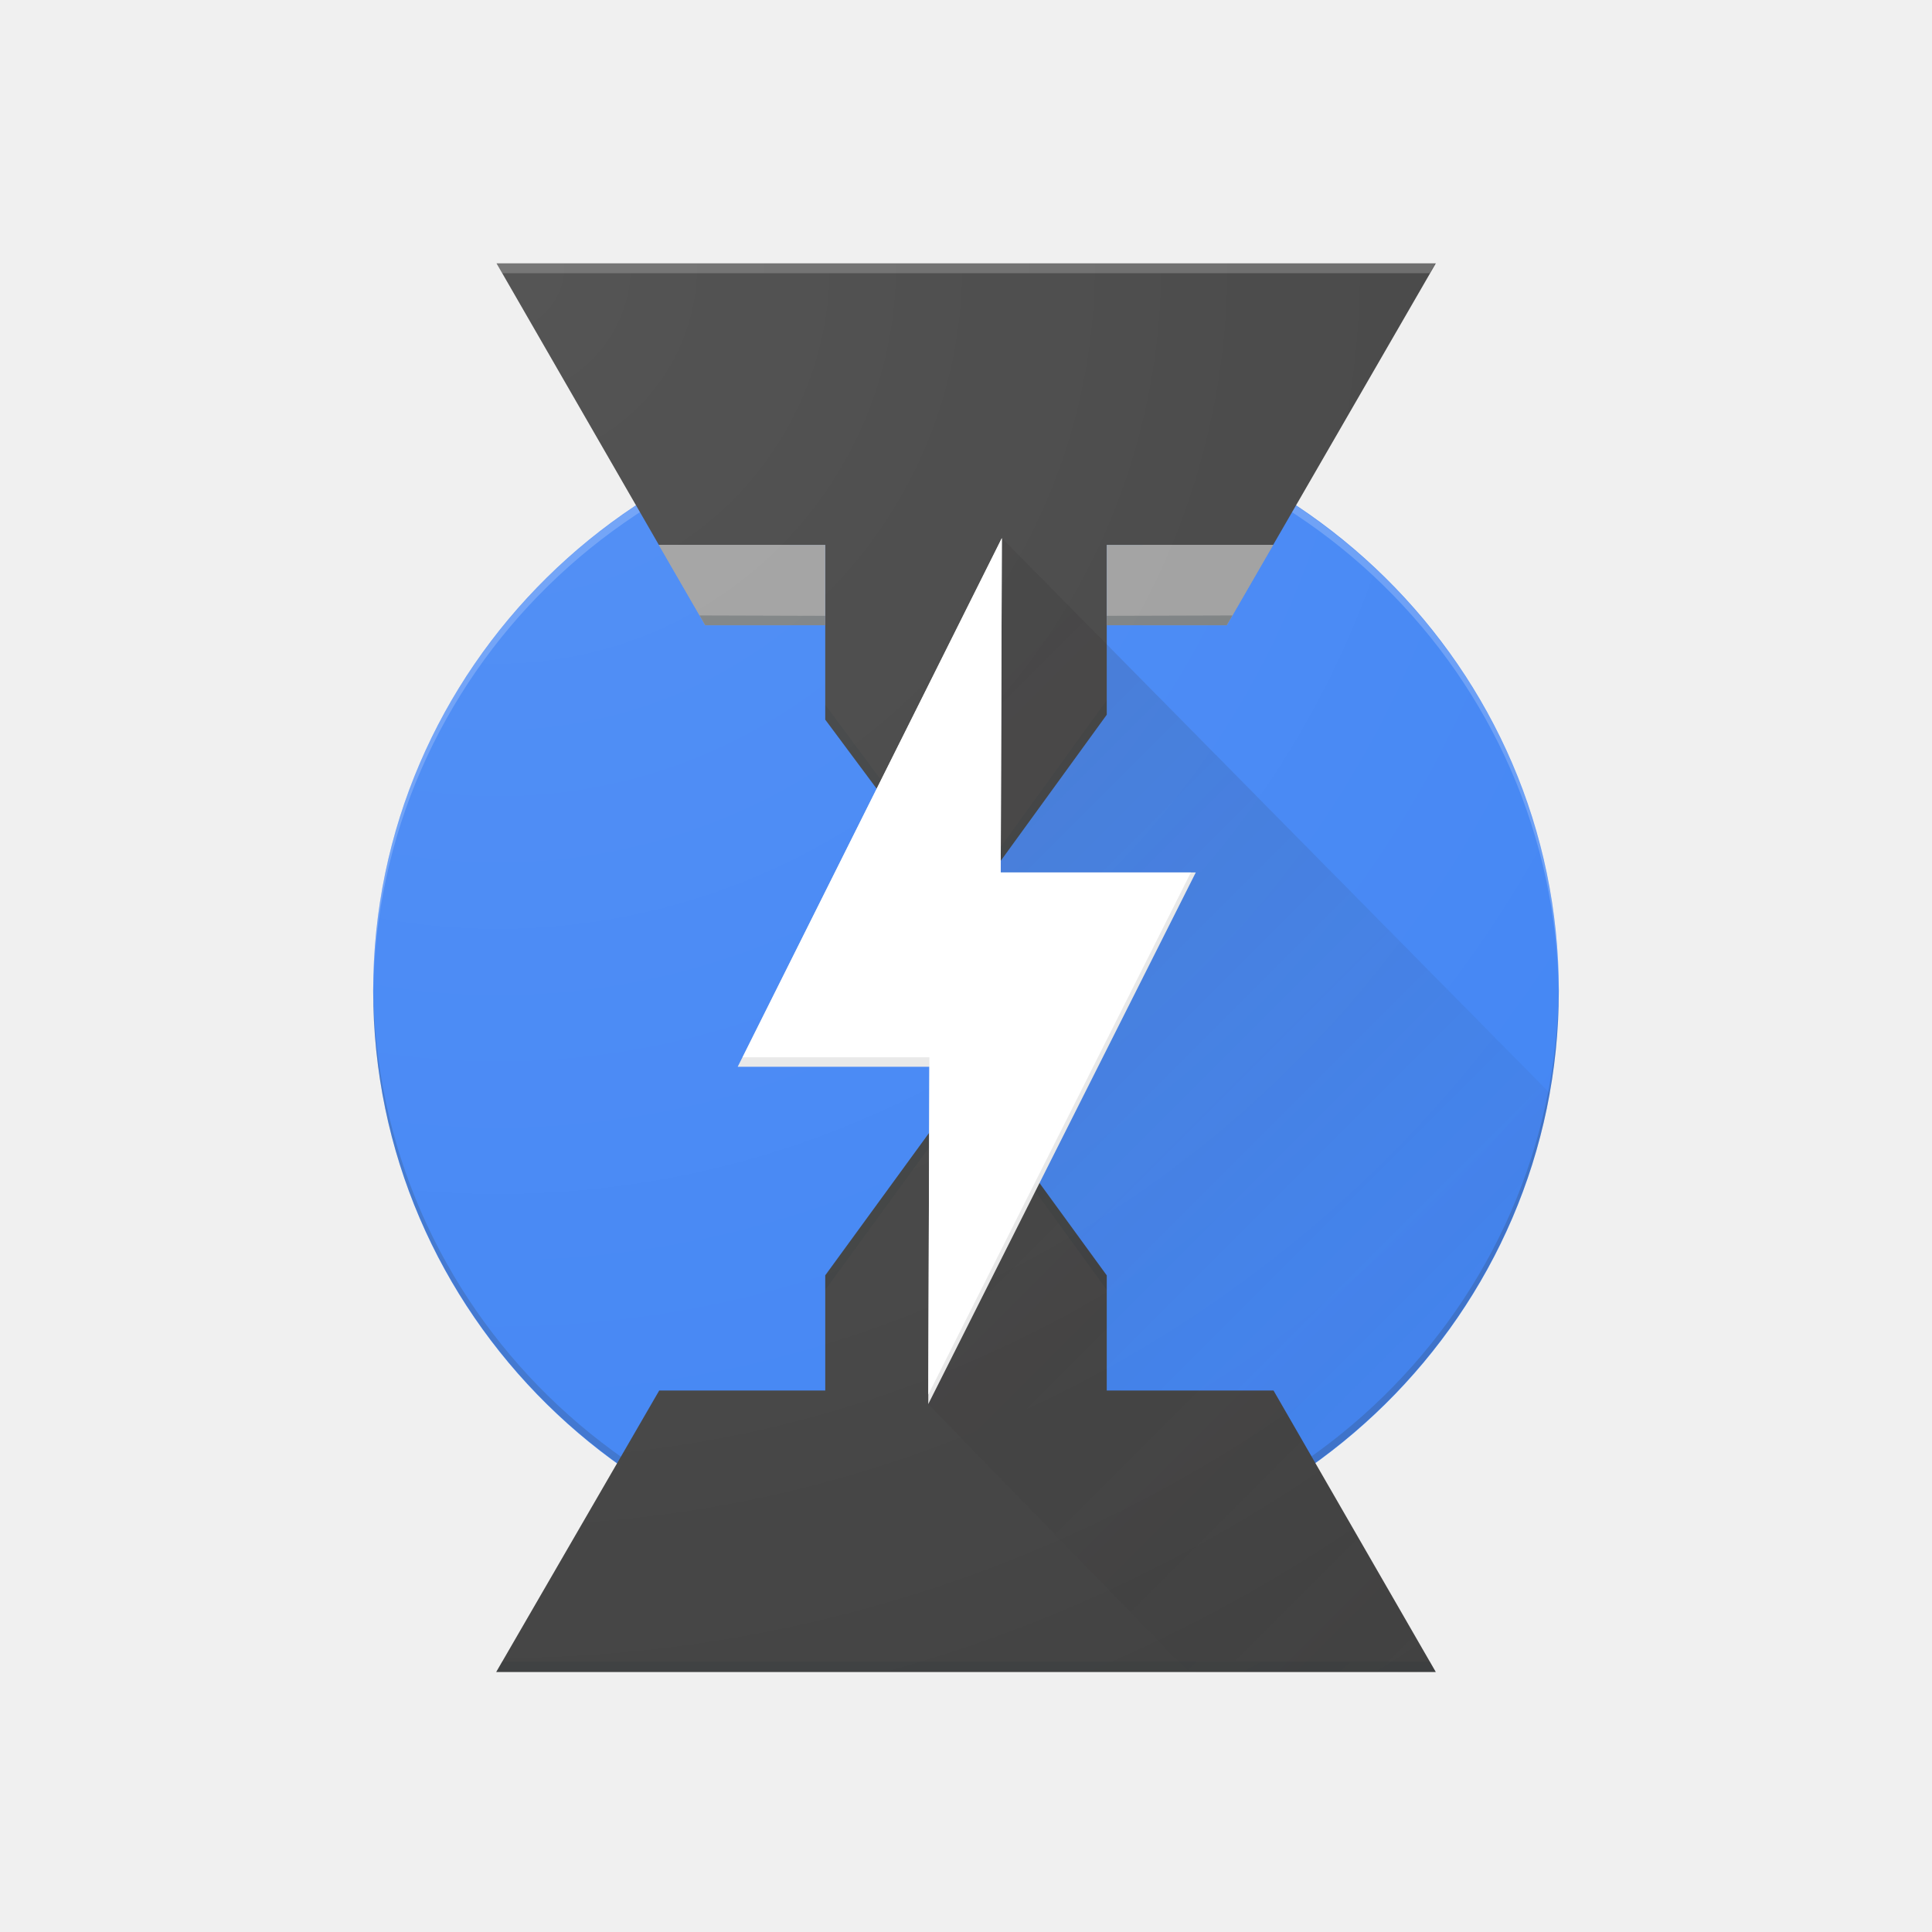
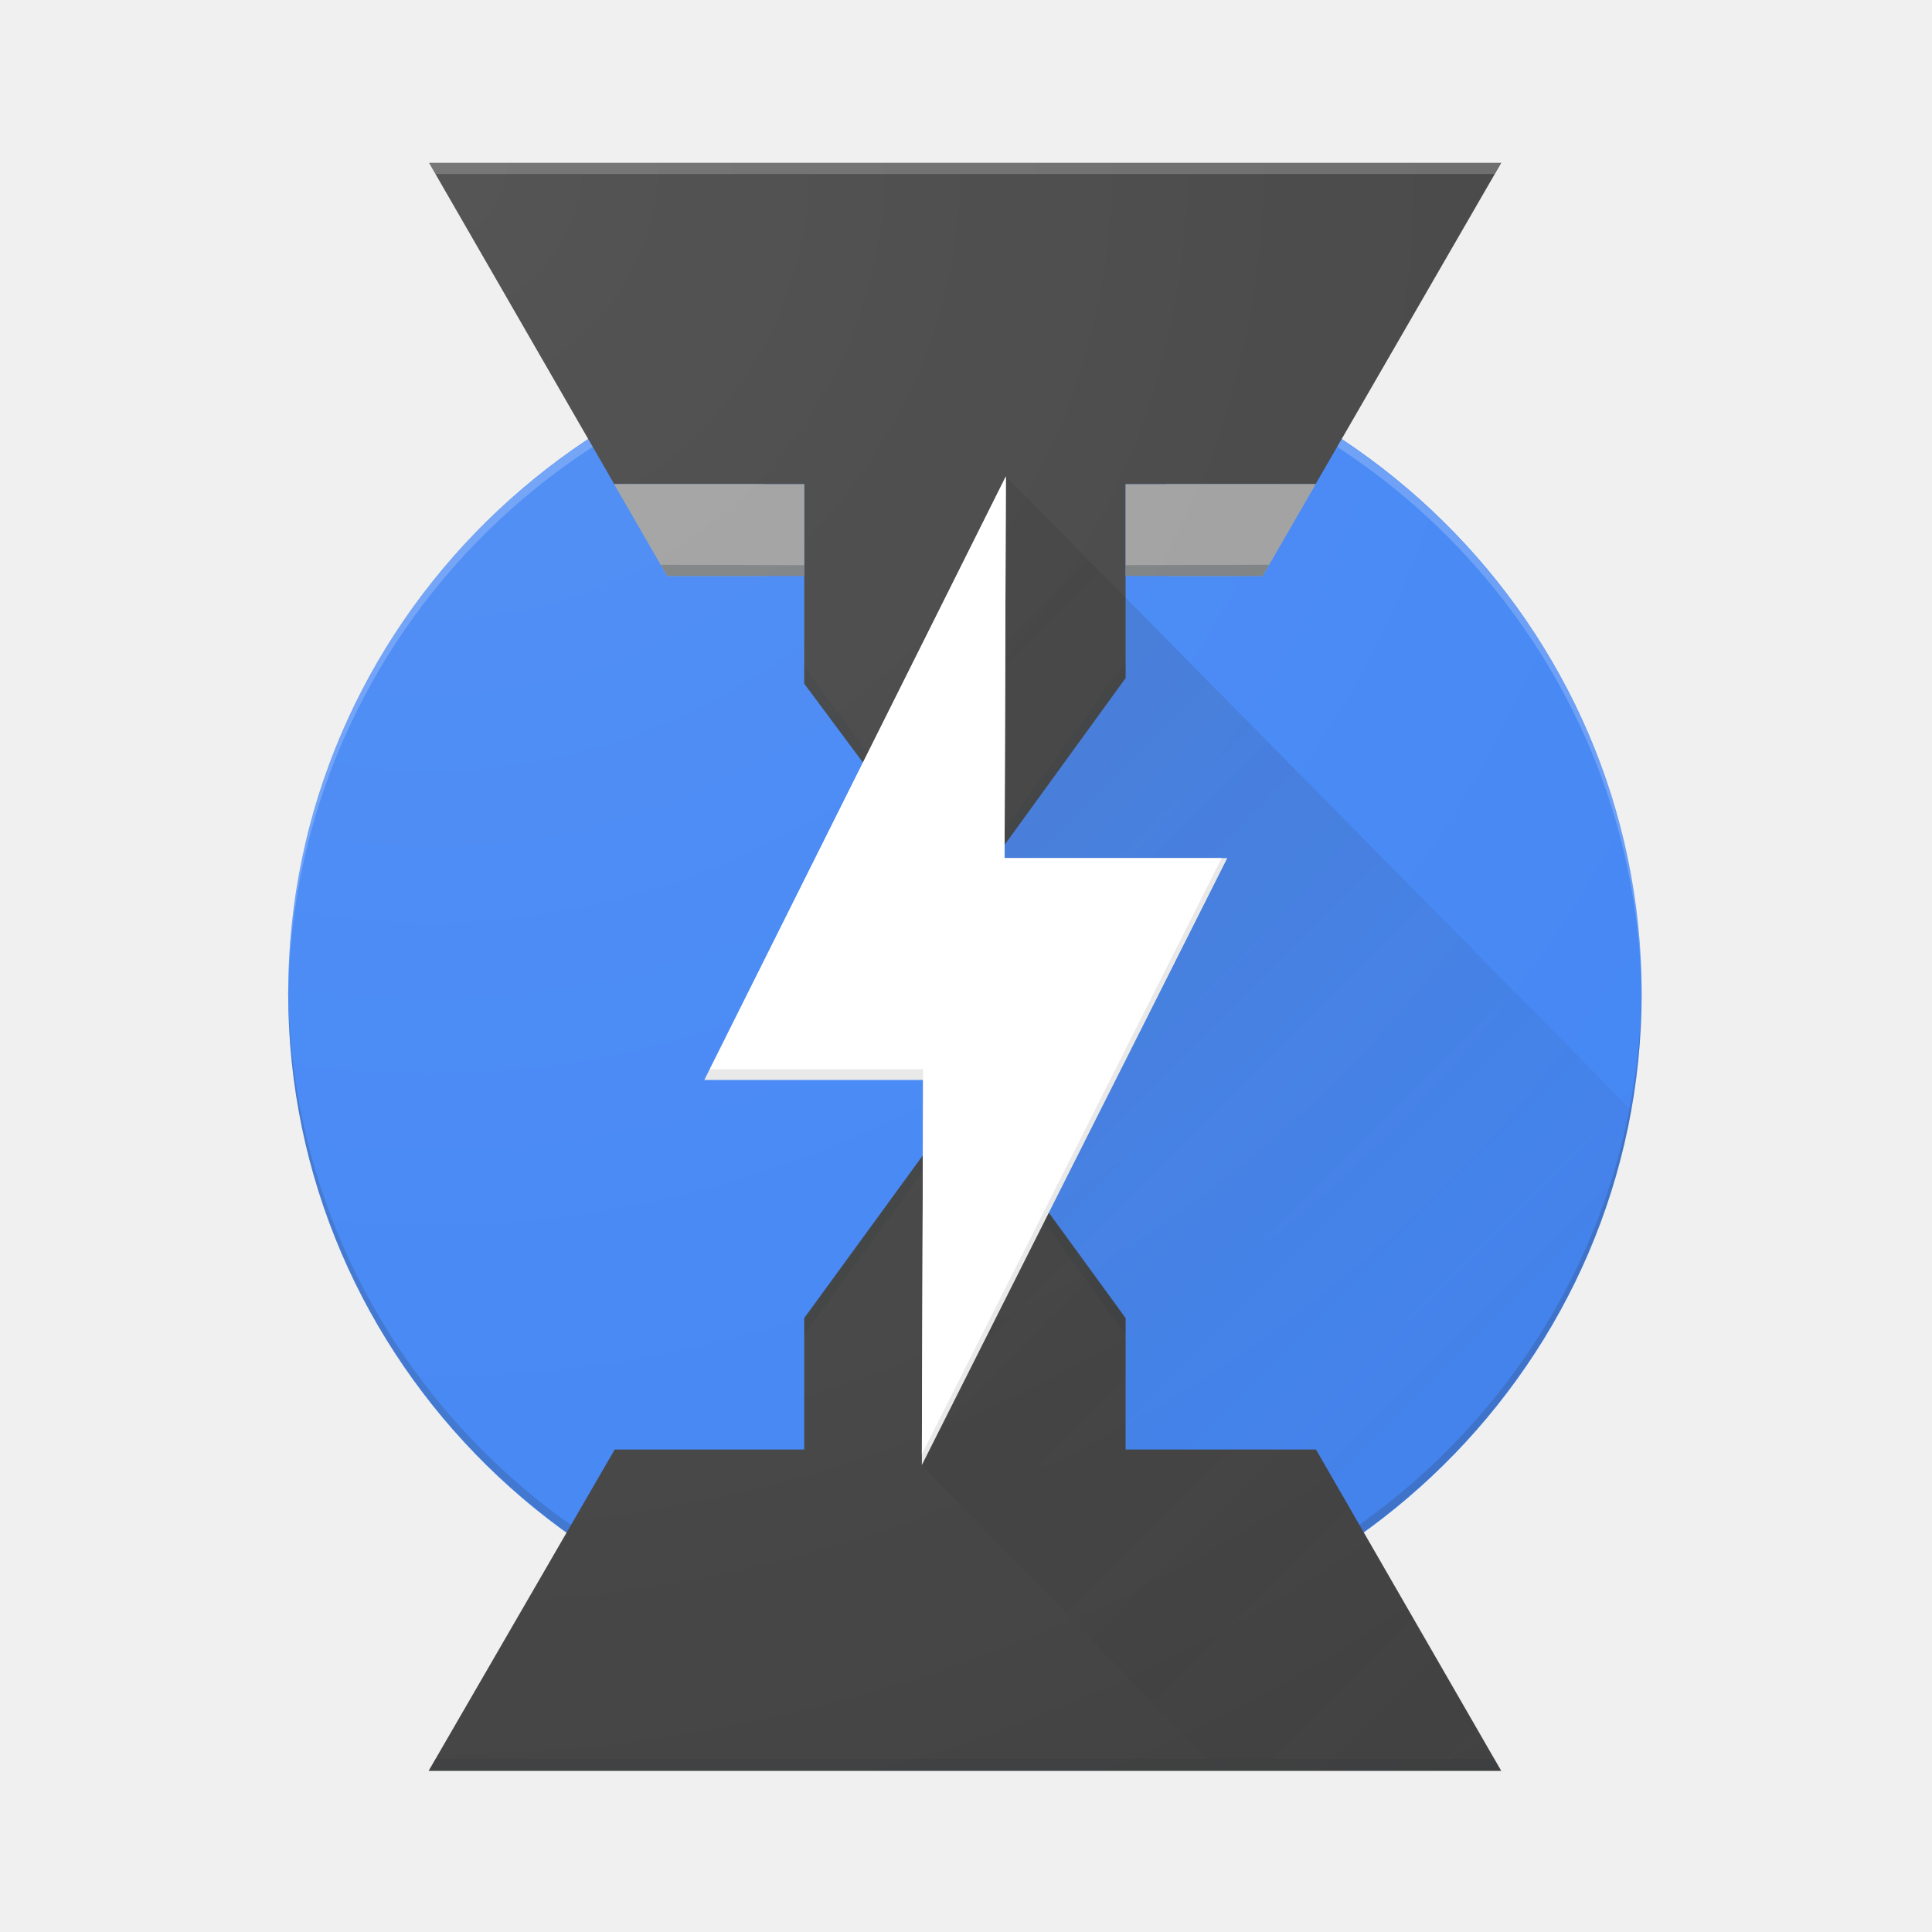
- <svg xmlns="http://www.w3.org/2000/svg" viewBox="0 0 512 512">
-   <style>.st0{fill:#4285F4;} .st1{opacity:0.2;fill:#263238;} .st2{opacity:0.2;fill:#FFFFFF;} .st3{fill:#424242;} .st4{fill:#9E9E9E;} .st5{fill:url(#SVGID_1_);} .st6{fill:#E8E8E8;} .st7{fill:#FFFFFF;} .st8{opacity:0.3;fill:#263238;} .st9{fill:url(#SVGID_2_);}</style>
-   <ellipse class="st0" cx="256" cy="262.6" rx="157.1" ry="154.9" />
-   <path class="st1" d="M256 415c-86.3 0-156.4-68.7-157.1-153.7v1.2c0 85.5 70.3 154.9 157.1 154.9S413.1 348 413.1 262.5v-1.2c-.7 85-70.8 153.7-157.1 153.7z" />
-   <path class="st2" d="M256 110.2c86.3 0 156.4 68.7 157.1 153.7v-1.2c0-85.5-70.3-154.9-157.1-154.9S98.9 177.1 98.9 262.6v1.2c.7-84.9 70.8-153.6 157.1-153.6z" />
-   <path class="st3" d="M218.7 144.4v46.3l37.3 50.1 37.3-51.4v-45h44.1l43.1-74.6H131.6l43 74.6z" />
-   <path class="st4" d="M209.2 144.4h-34.6l12.3 21.3h22.3zm93.6 21.3h22.3l12.3-21.3h-34.6z" />
-   <path class="st3" d="M293.3 368.5V338L256 286.8 218.7 338v30.5h-44l-43.2 74.6h249l-43-74.6z" />
-   <path class="st1" d="M293.3 185.6L256 237.1l-37.3-50.3v3.9l37.3 50.1 37.3-51.4z" />
-   <path class="st2" d="M131.6 69.8h248.8l-1.5 2.6H133.1z" />
-   <path class="st1" d="M218.7 341.8l37.4-51.3 37.2 51.3V338l-37.2-51.2-37.4 51.1zM380.4 443H131.6l1.5-2.7h245.8z" />
-   <linearGradient id="SVGID_1_" gradientUnits="userSpaceOnUse" x1="202.75" y1="205.35" x2="410.484" y2="413.084">
+ <svg xmlns="http://www.w3.org/2000/svg" viewBox="32 32 448.5 448.5">
+   <style>.a,.b{opacity:.2;fill:#263238}.b{fill:#fff}.c{fill:#424242}.d{fill:#9e9e9e}.f{opacity:.3;fill:#263238}</style>
+   <ellipse cx="256" cy="262.6" fill="#4285f4" rx="157.1" ry="154.9" />
+   <path d="M256 415c-86.3 0-156.4-68.7-157.1-153.7v1.2c0 85.5 70.3 154.9 157.1 154.9S413.1 348 413.1 262.5v-1.2c-.7 85-70.8 153.7-157.1 153.7z" class="a" />
+   <path d="M256 110.2c86.3 0 156.4 68.7 157.1 153.7v-1.2c0-85.5-70.3-154.9-157.1-154.9S98.9 177.1 98.9 262.6v1.2c.7-84.9 70.8-153.6 157.1-153.6z" class="b" />
+   <path d="M218.7 144.4v46.3l37.3 50.1 37.3-51.4v-45h44.1l43.1-74.6H131.6l43 74.6z" class="c" />
+   <path d="M209.2 144.4h-34.6l12.3 21.3h22.3zm93.6 21.3h22.3l12.3-21.3h-34.6z" class="d" />
+   <path d="M293.3 368.5V338L256 286.8 218.7 338v30.5h-44l-43.2 74.6h249l-43-74.6z" class="c" />
+   <path d="M293.3 185.6L256 237.1l-37.3-50.3v3.9l37.3 50.1 37.3-51.4z" class="a" />
+   <path d="M131.6 69.8h248.8l-1.5 2.6H133.1z" class="b" />
+   <path d="M218.7 341.8l37.4-51.3 37.2 51.3V338l-37.2-51.2-37.4 51.1zM380.4 443H131.6l1.5-2.7h245.8z" class="a" />
+   <linearGradient id="i" x1="202.75" x2="410.48" y1="205.35" y2="413.08" gradientUnits="userSpaceOnUse">
    <stop offset="0" stop-color="#231F20" stop-opacity=".16" />
    <stop offset="1" stop-color="#231F20" stop-opacity="0" />
  </linearGradient>
-   <path class="st5" d="M380.4 443l-1.5-2.7-30.3-52.6c32.1-23.1 54.9-57.9 62.1-98L265.5 142.6 246 372.1l68.9 70.9 65.6.1-.1-.1z" />
-   <path class="st6" d="M265.5 142.6l-70 140.1h50.8l-.3 89.4 70.9-140.9h-51.7z" />
-   <path class="st7" d="M265.5 142.6l-68.7 137.6h49.5l-.3 89.4 69.6-138.4h-50.4z" />
-   <path class="st4" d="M218.7 144.4h-44.1l12.3 21.3h31.8zm74.6 21.3h31.8l12.3-21.3h-44.1z" />
-   <path class="st8" d="M293.3 163.2v2.5h31.8l1.5-2.6zm-74.6 0l-33.3-.1 1.5 2.6h31.8z" />
-   <radialGradient id="SVGID_2_" cx="132" cy="70.431" r="448" gradientUnits="userSpaceOnUse">
-     <stop offset="0" stop-color="#FFF" stop-opacity=".1" />
-     <stop offset="1" stop-color="#FFF" stop-opacity="0" />
+   <path fill="url(#i)" d="M380.4 443l-1.5-2.7-30.3-52.6c32.1-23.1 54.9-57.9 62.1-98L265.5 142.6 246 372.1l68.9 70.9 65.6.1-.1-.1z" />
+   <path fill="#e8e8e8" d="M265.5 142.6l-70 140.1h50.8l-.3 89.4 70.9-140.9h-51.7z" />
+   <path fill="#fff" d="M265.5 142.6l-68.7 137.6h49.5l-.3 89.4 69.6-138.4h-50.4z" />
+   <path d="M218.7 144.4h-44.1l12.3 21.3h31.8zm74.6 21.3h31.8l12.3-21.3h-44.1z" class="d" />
+   <path d="M293.3 163.2v2.5h31.8l1.5-2.6zm-74.6 0l-33.3-.1 1.5 2.6h31.8z" class="f" />
+   <radialGradient id="h" cx="132" cy="70.43" r="448" gradientUnits="userSpaceOnUse">
+     <stop offset="0" stop-color="#fff" stop-opacity=".1" />
+     <stop offset="1" stop-color="#fff" stop-opacity="0" />
  </radialGradient>
-   <path class="st9" d="M413.1 263.8v-1.2c0-53.6-27.7-100.9-69.7-128.7l37.1-64.1H131.6l37 64.1c-42 27.8-69.7 75.1-69.7 128.7v1.2c.4 50.9 25.8 96 64.6 124l-30.4 52.5-1.5 2.7-.1.1h248.9l-.1-.1-1.5-2.7-30.3-52.6c38.9-27.9 64.2-72.9 64.6-123.9z" />
+   <path fill="url(#h)" d="M413.1 263.8v-1.2c0-53.6-27.7-100.9-69.7-128.7l37.1-64.1H131.6l37 64.1c-42 27.8-69.7 75.1-69.7 128.7v1.2c.4 50.9 25.8 96 64.6 124l-30.4 52.5-1.5 2.7-.1.1h248.9l-.1-.1-1.5-2.7-30.3-52.6c38.9-27.9 64.2-72.9 64.6-123.9z" />
</svg>
